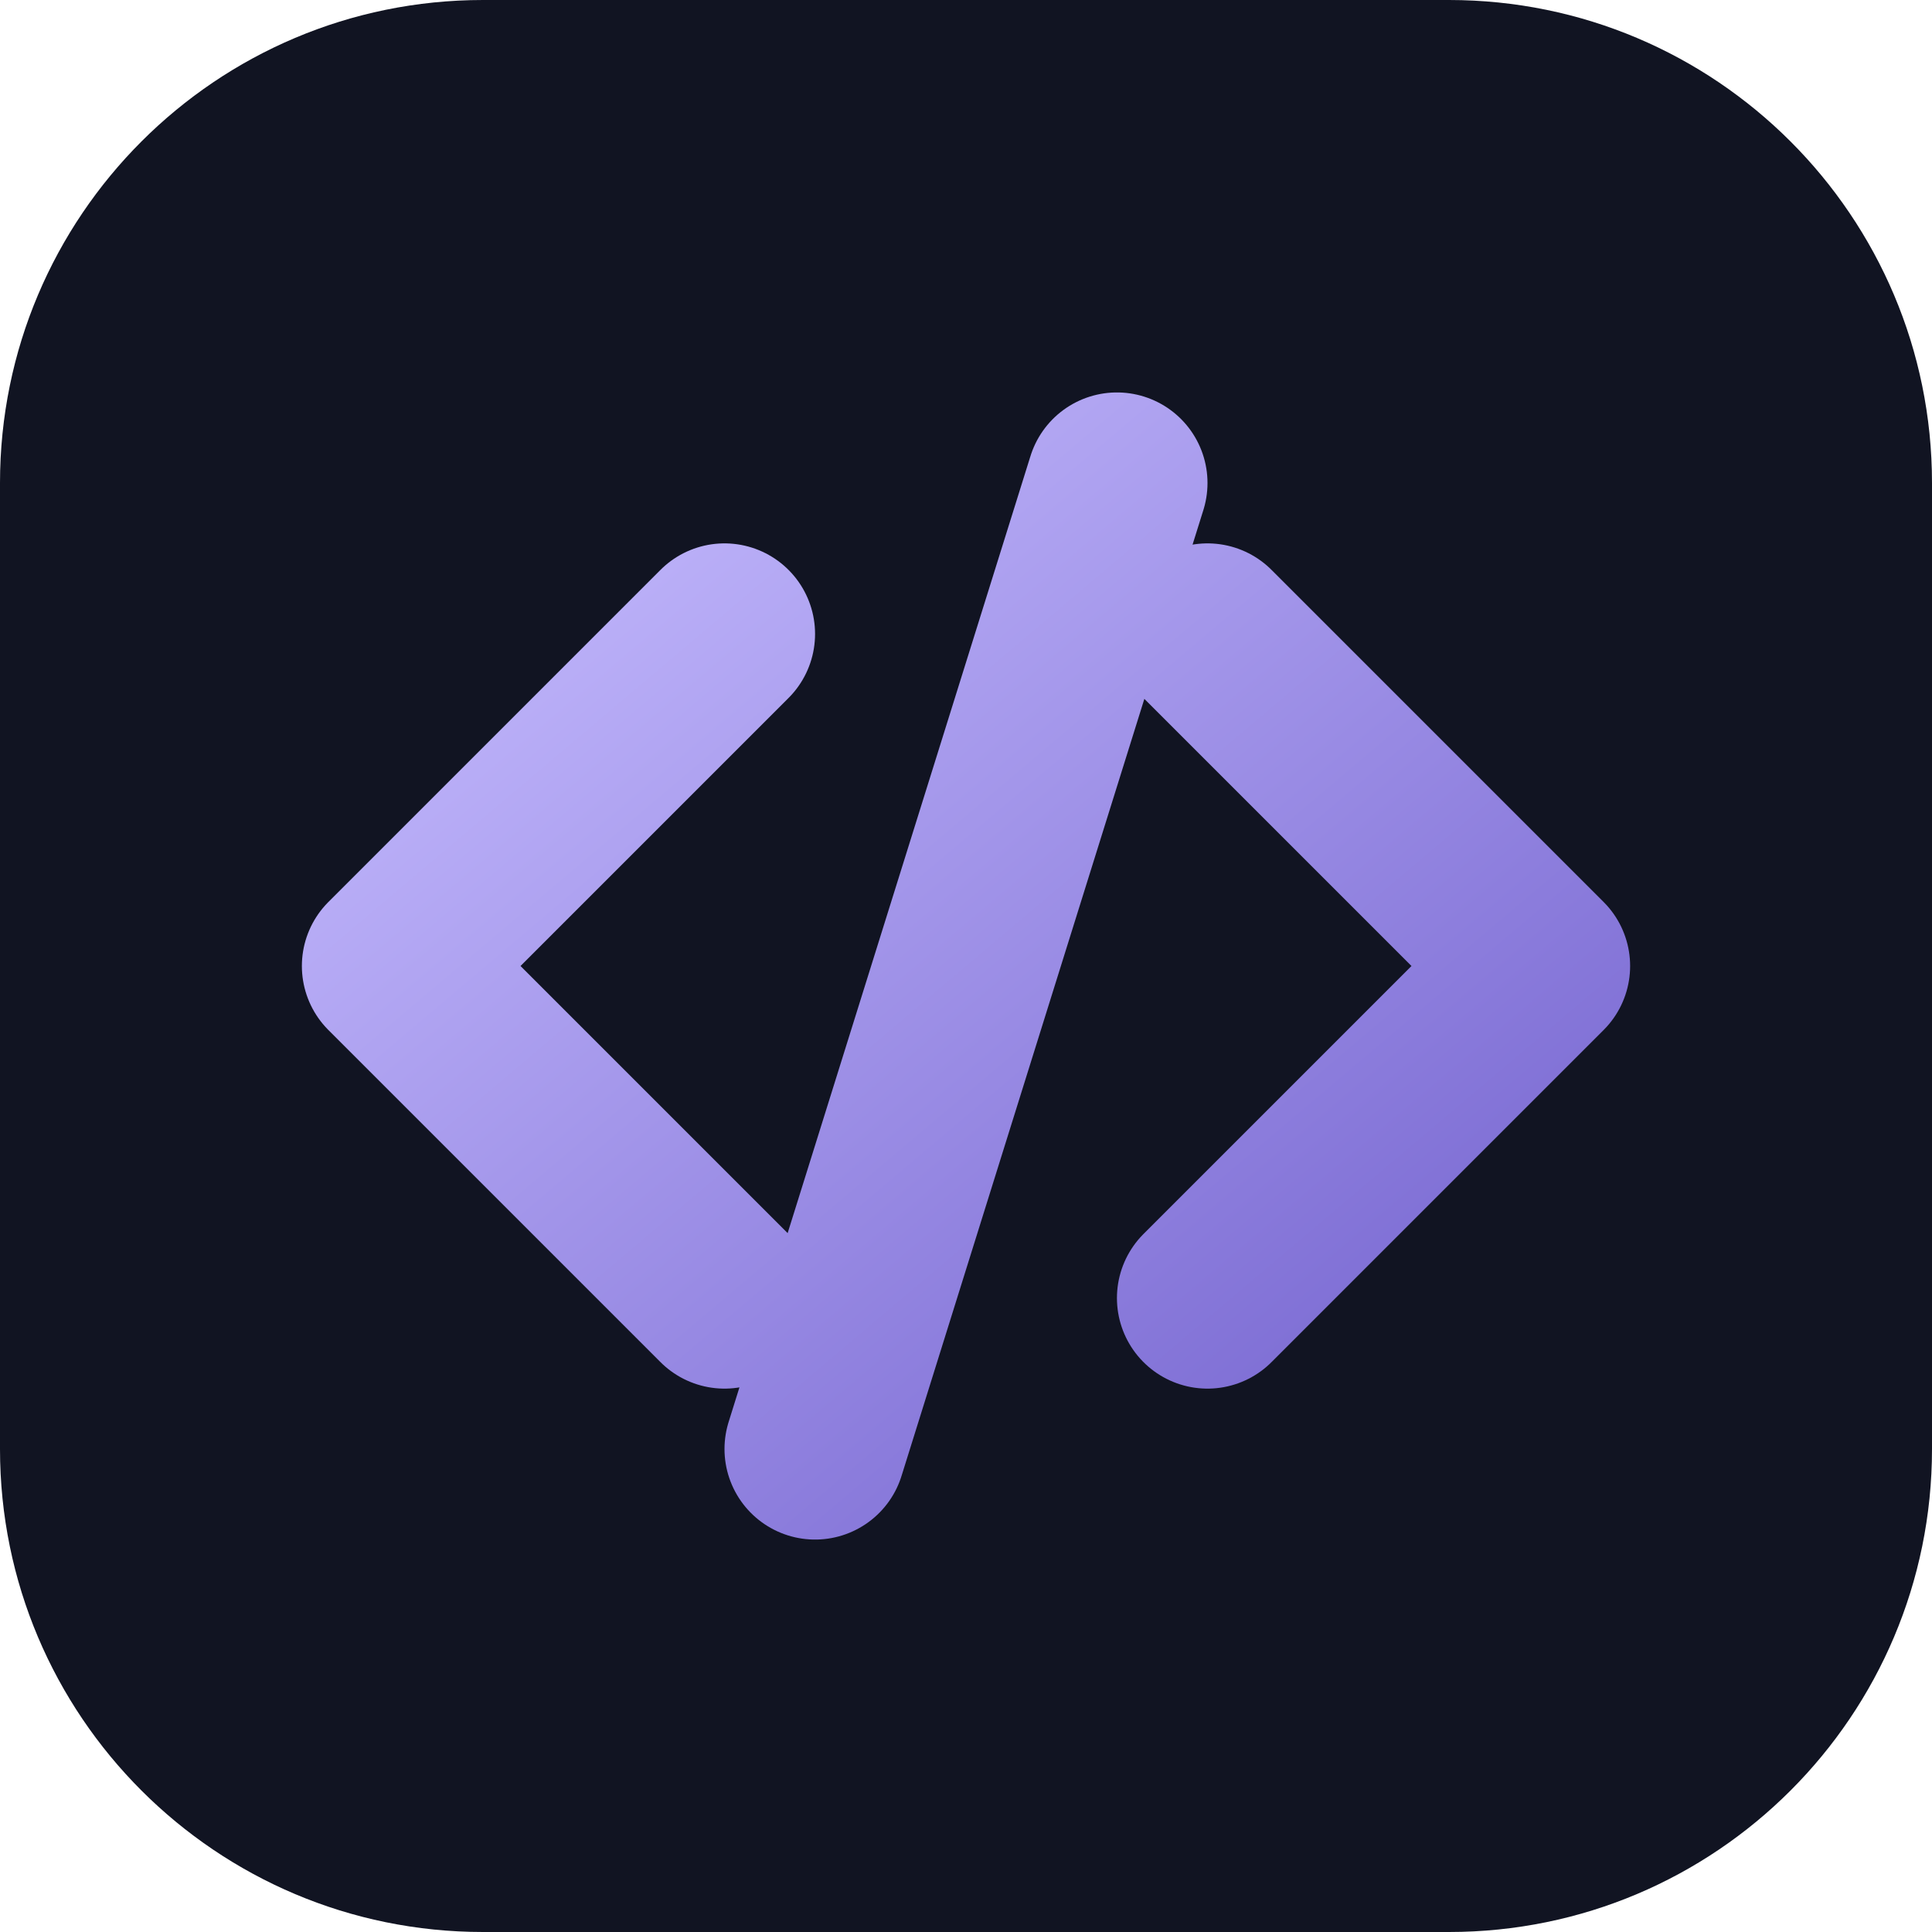
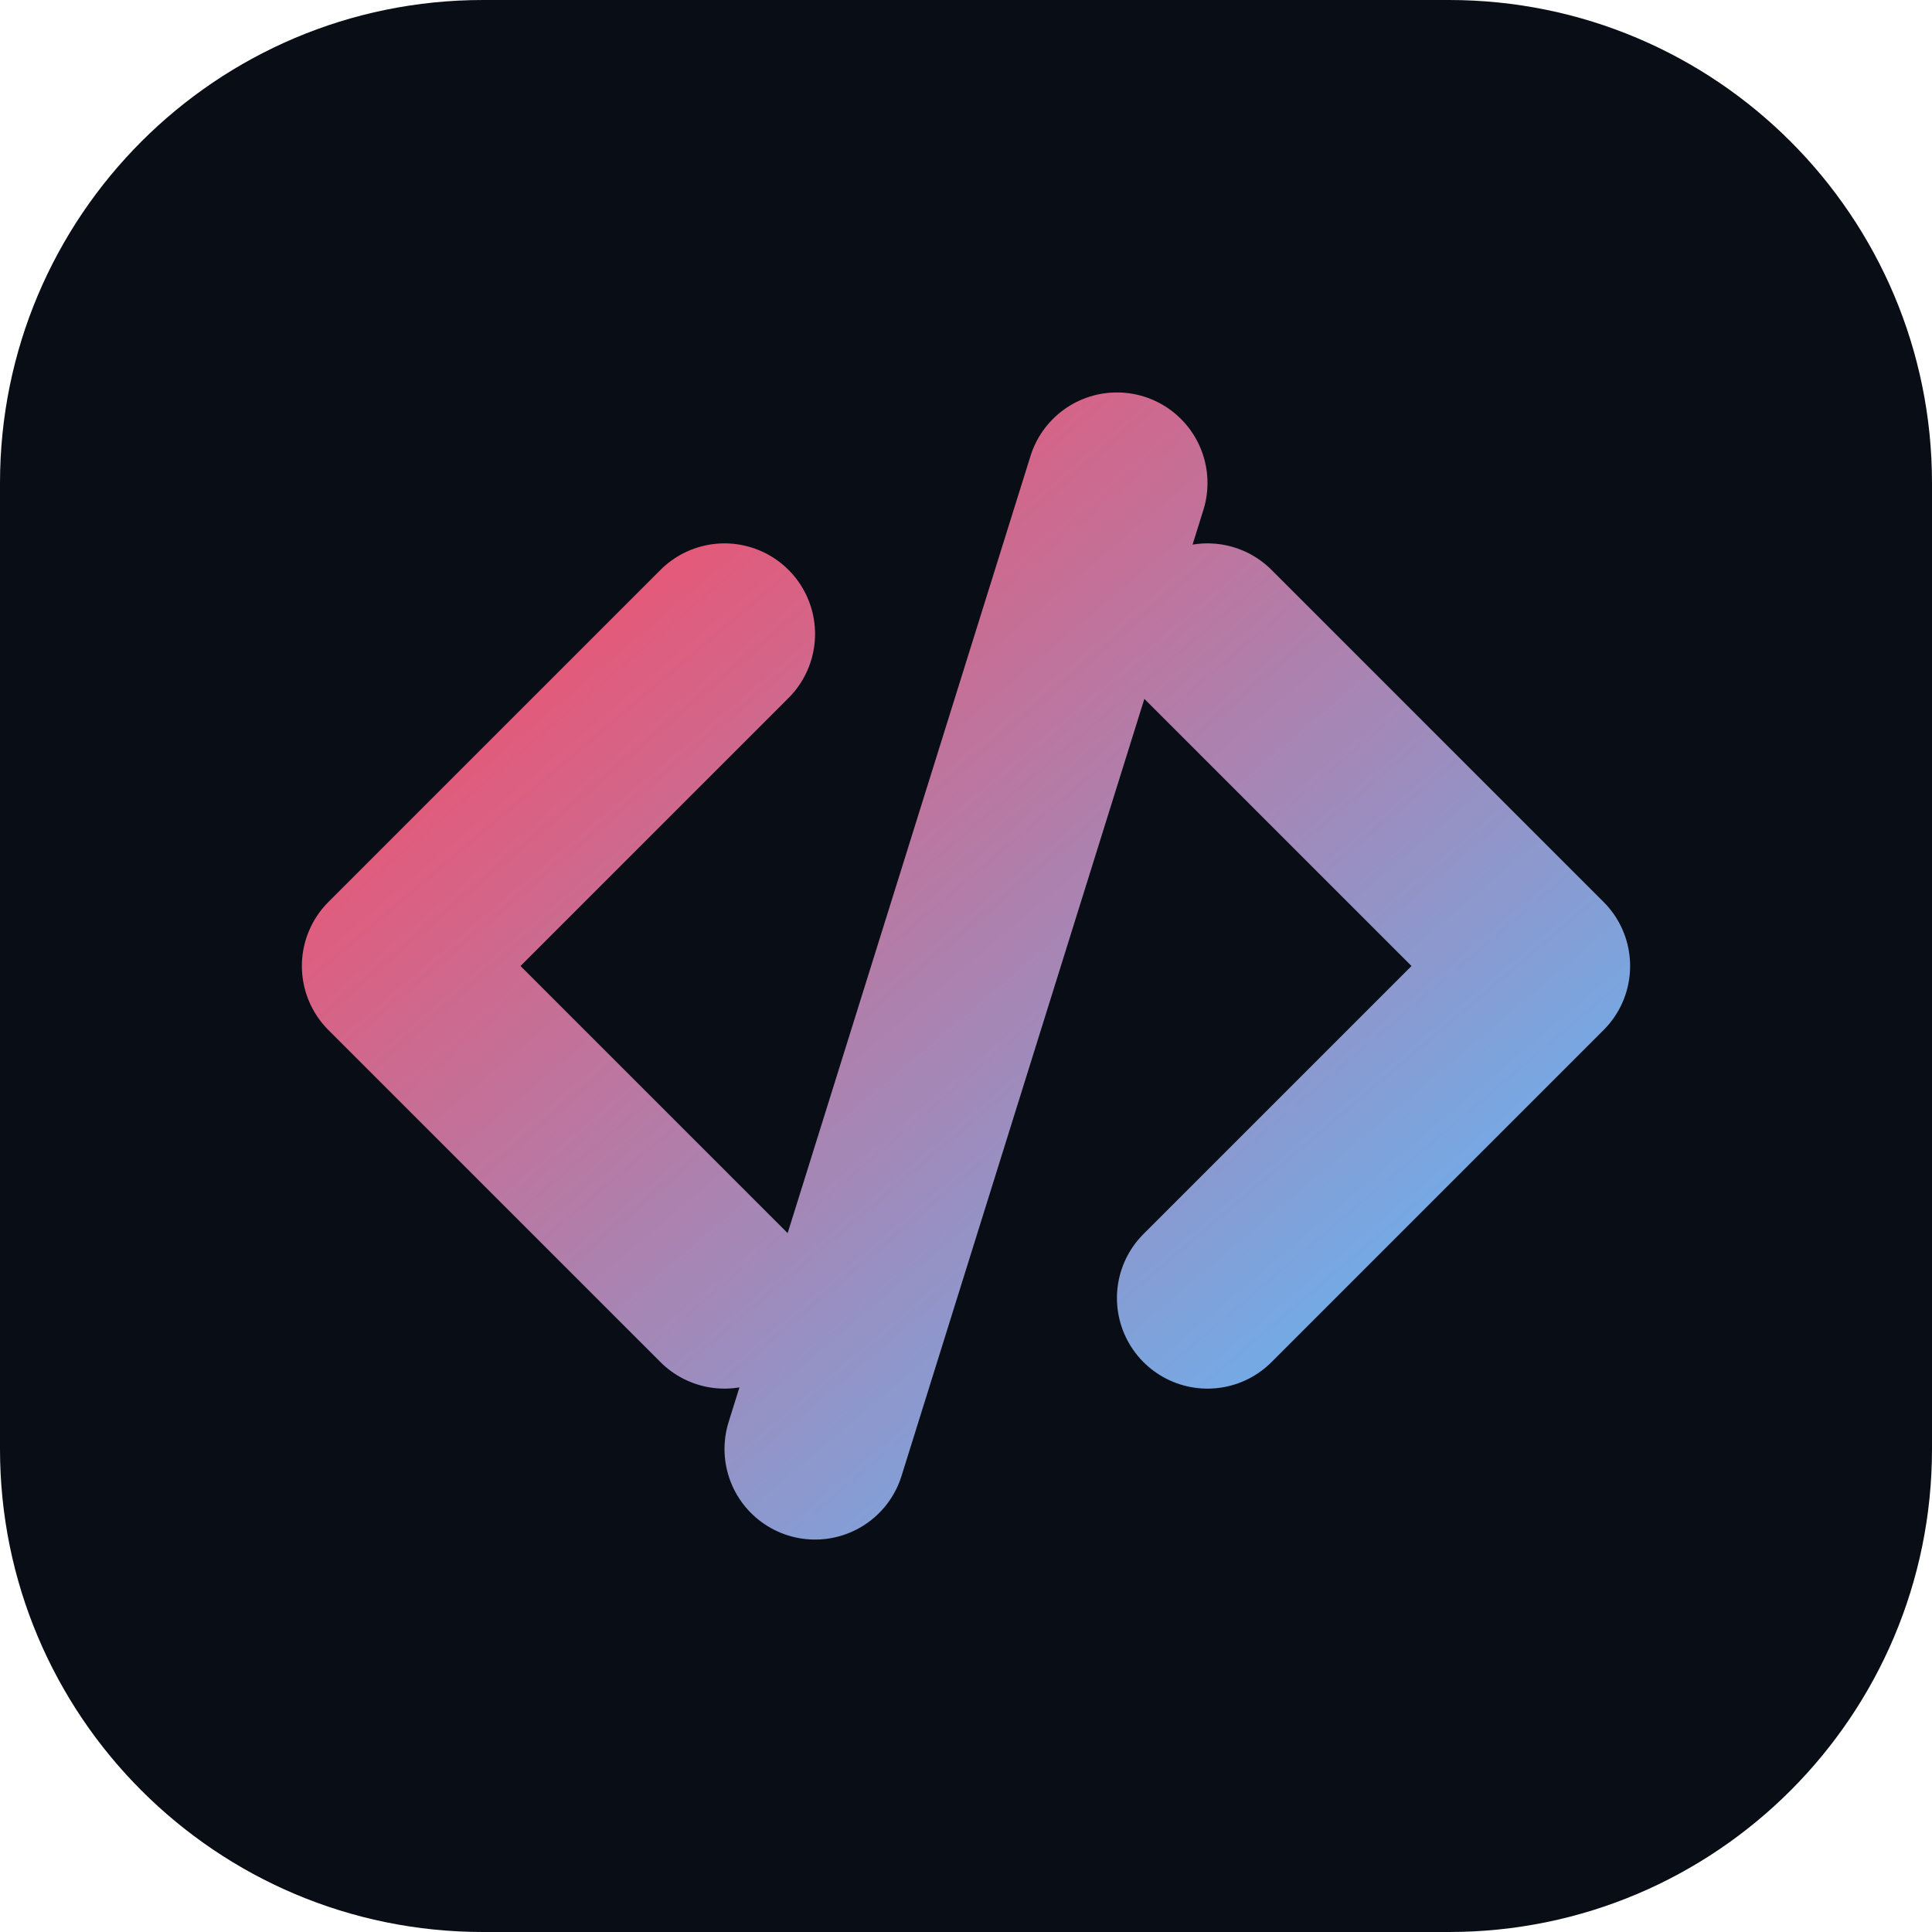
<svg xmlns="http://www.w3.org/2000/svg" viewBox="0 0 64 64">
  <defs>
    <linearGradient id="a" x2="1" y2="1">
-       <stop stop-color="#c7bdff" />
-       <stop offset="1" stop-color="#7362ce" />
+       <stop stop-color="#ff465f" />
+       <stop offset="1" stop-color="#59bdff" />
    </linearGradient>
  </defs>
-   <rect width="64" height="64" rx="16" fill="#111422" />
+   <rect width="64" height="64" rx="16" fill="#090d16" />
  <path d="m24 21-11 11 11 11M40 21l11 11-11 11M37 16 27 48" fill="none" stroke="url(#a)" stroke-width="6" stroke-linecap="round" stroke-linejoin="round" />
</svg>
